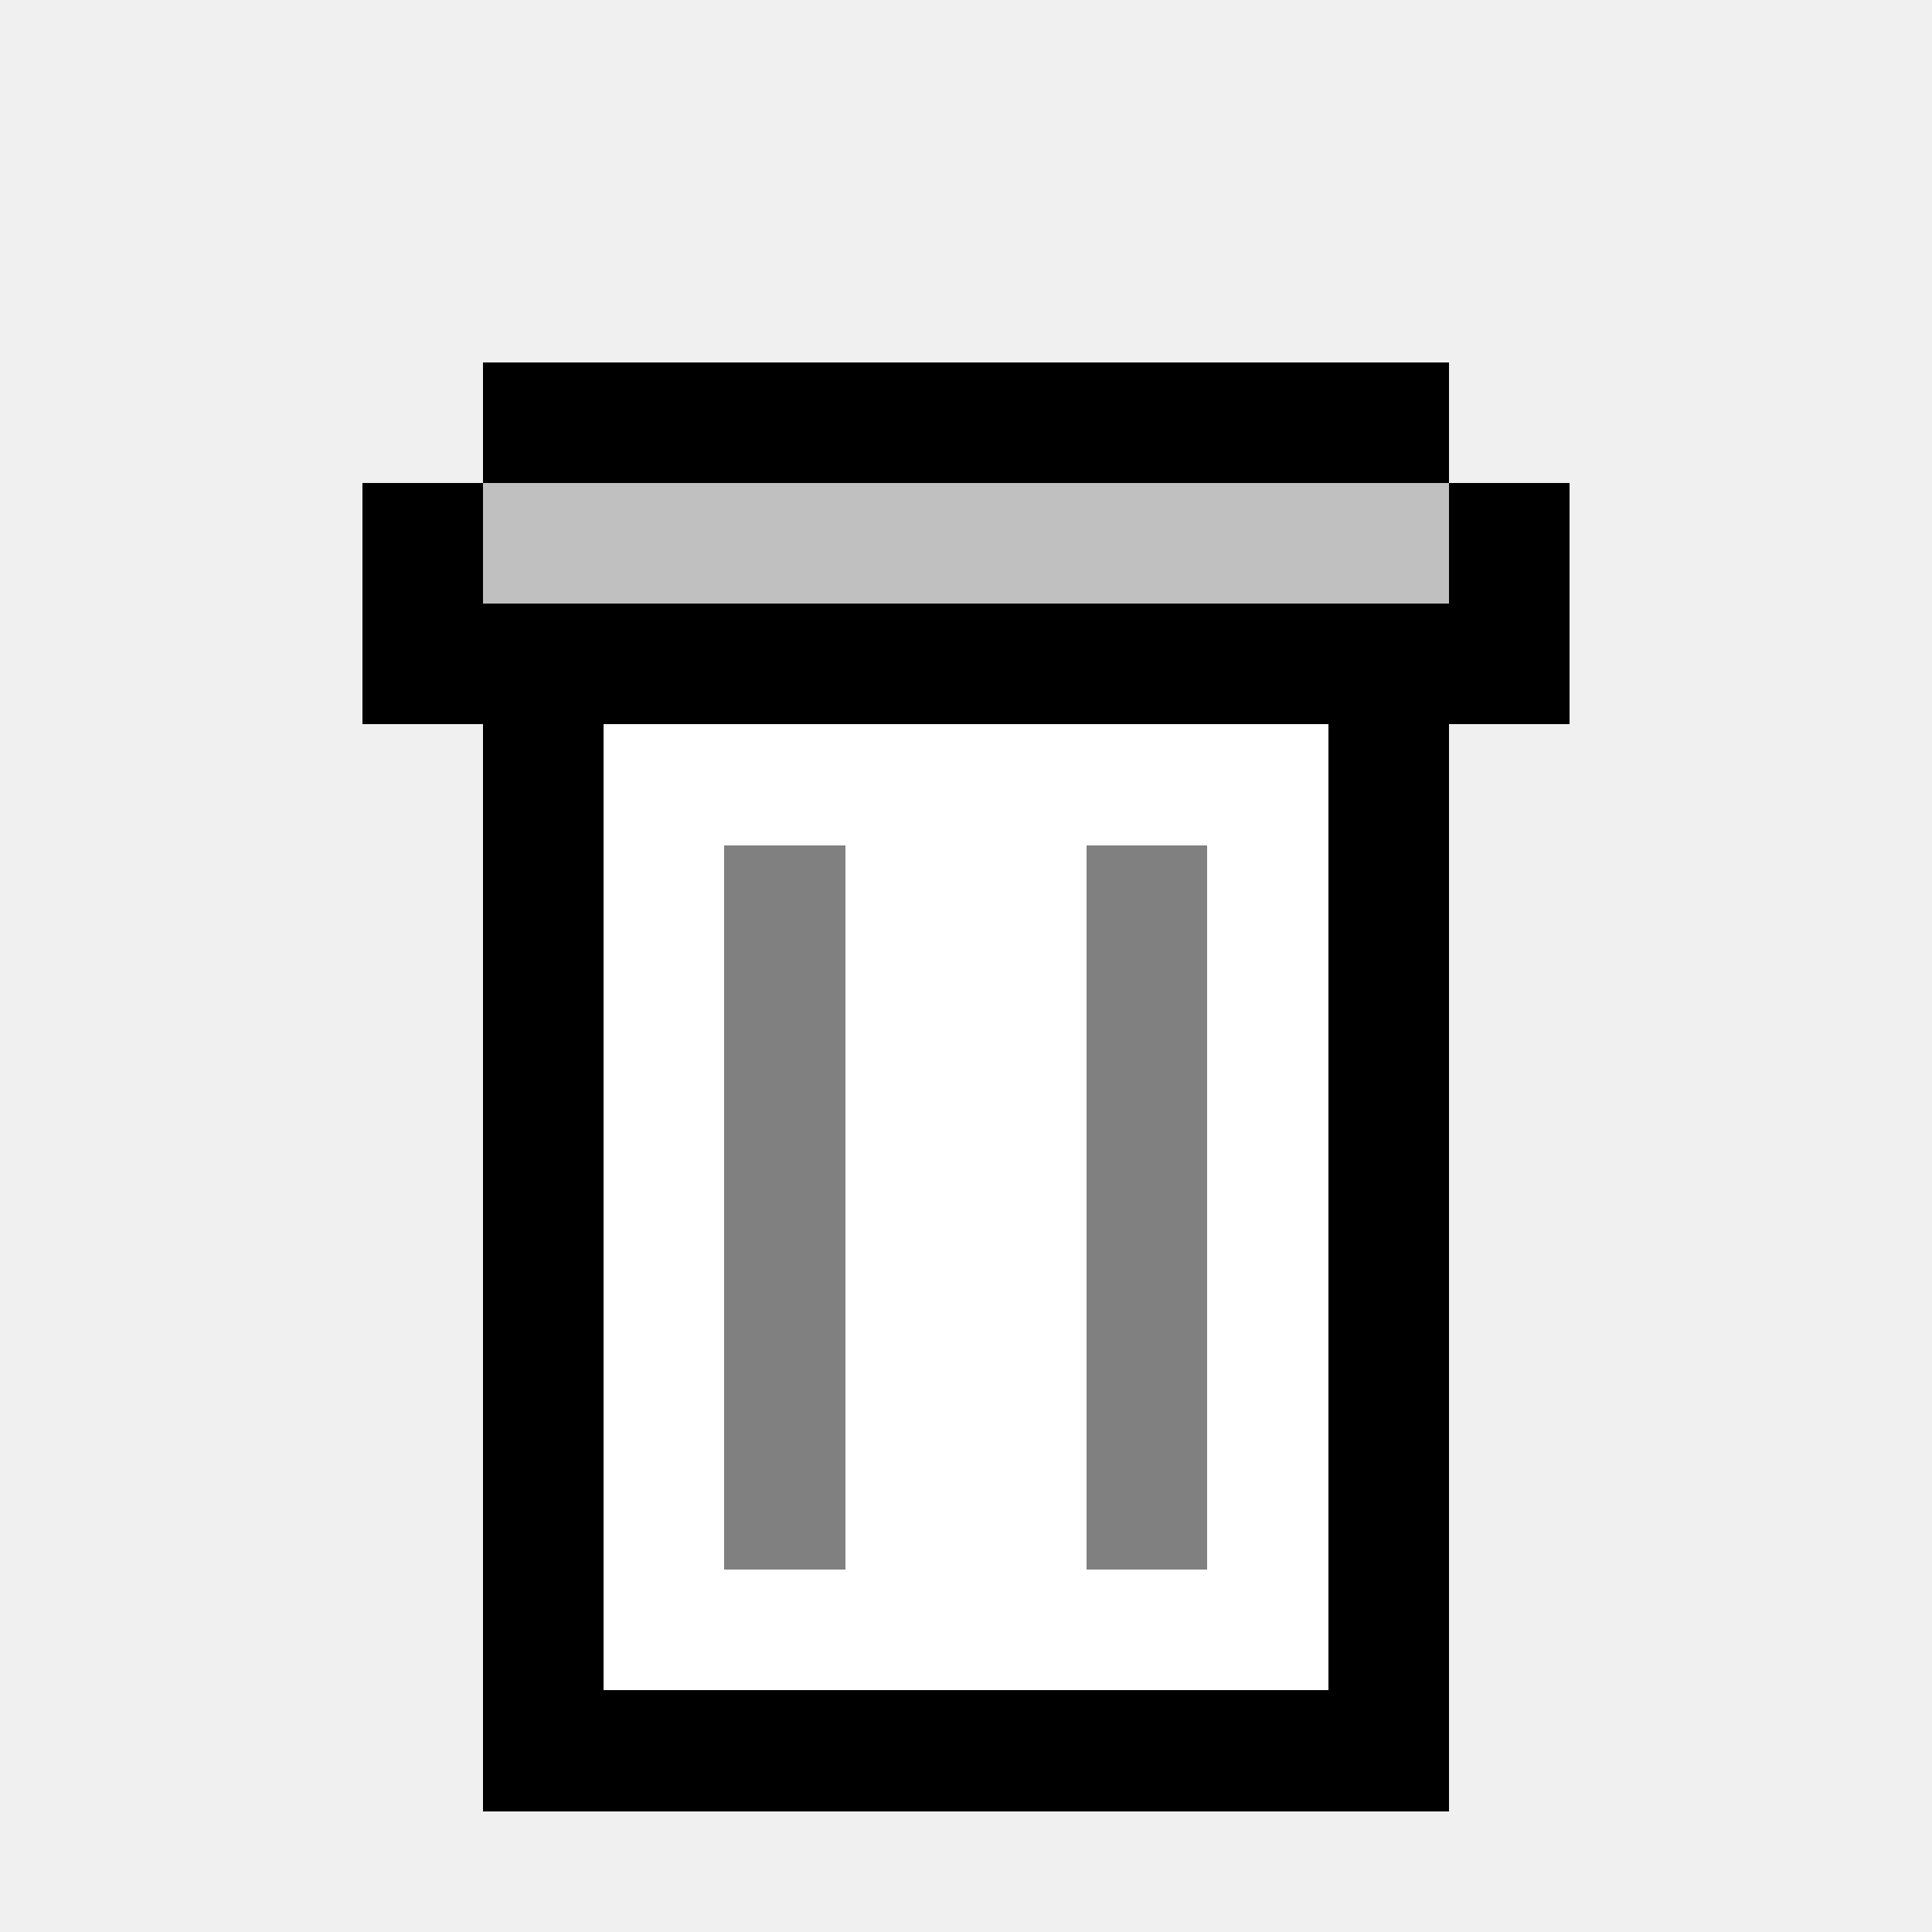
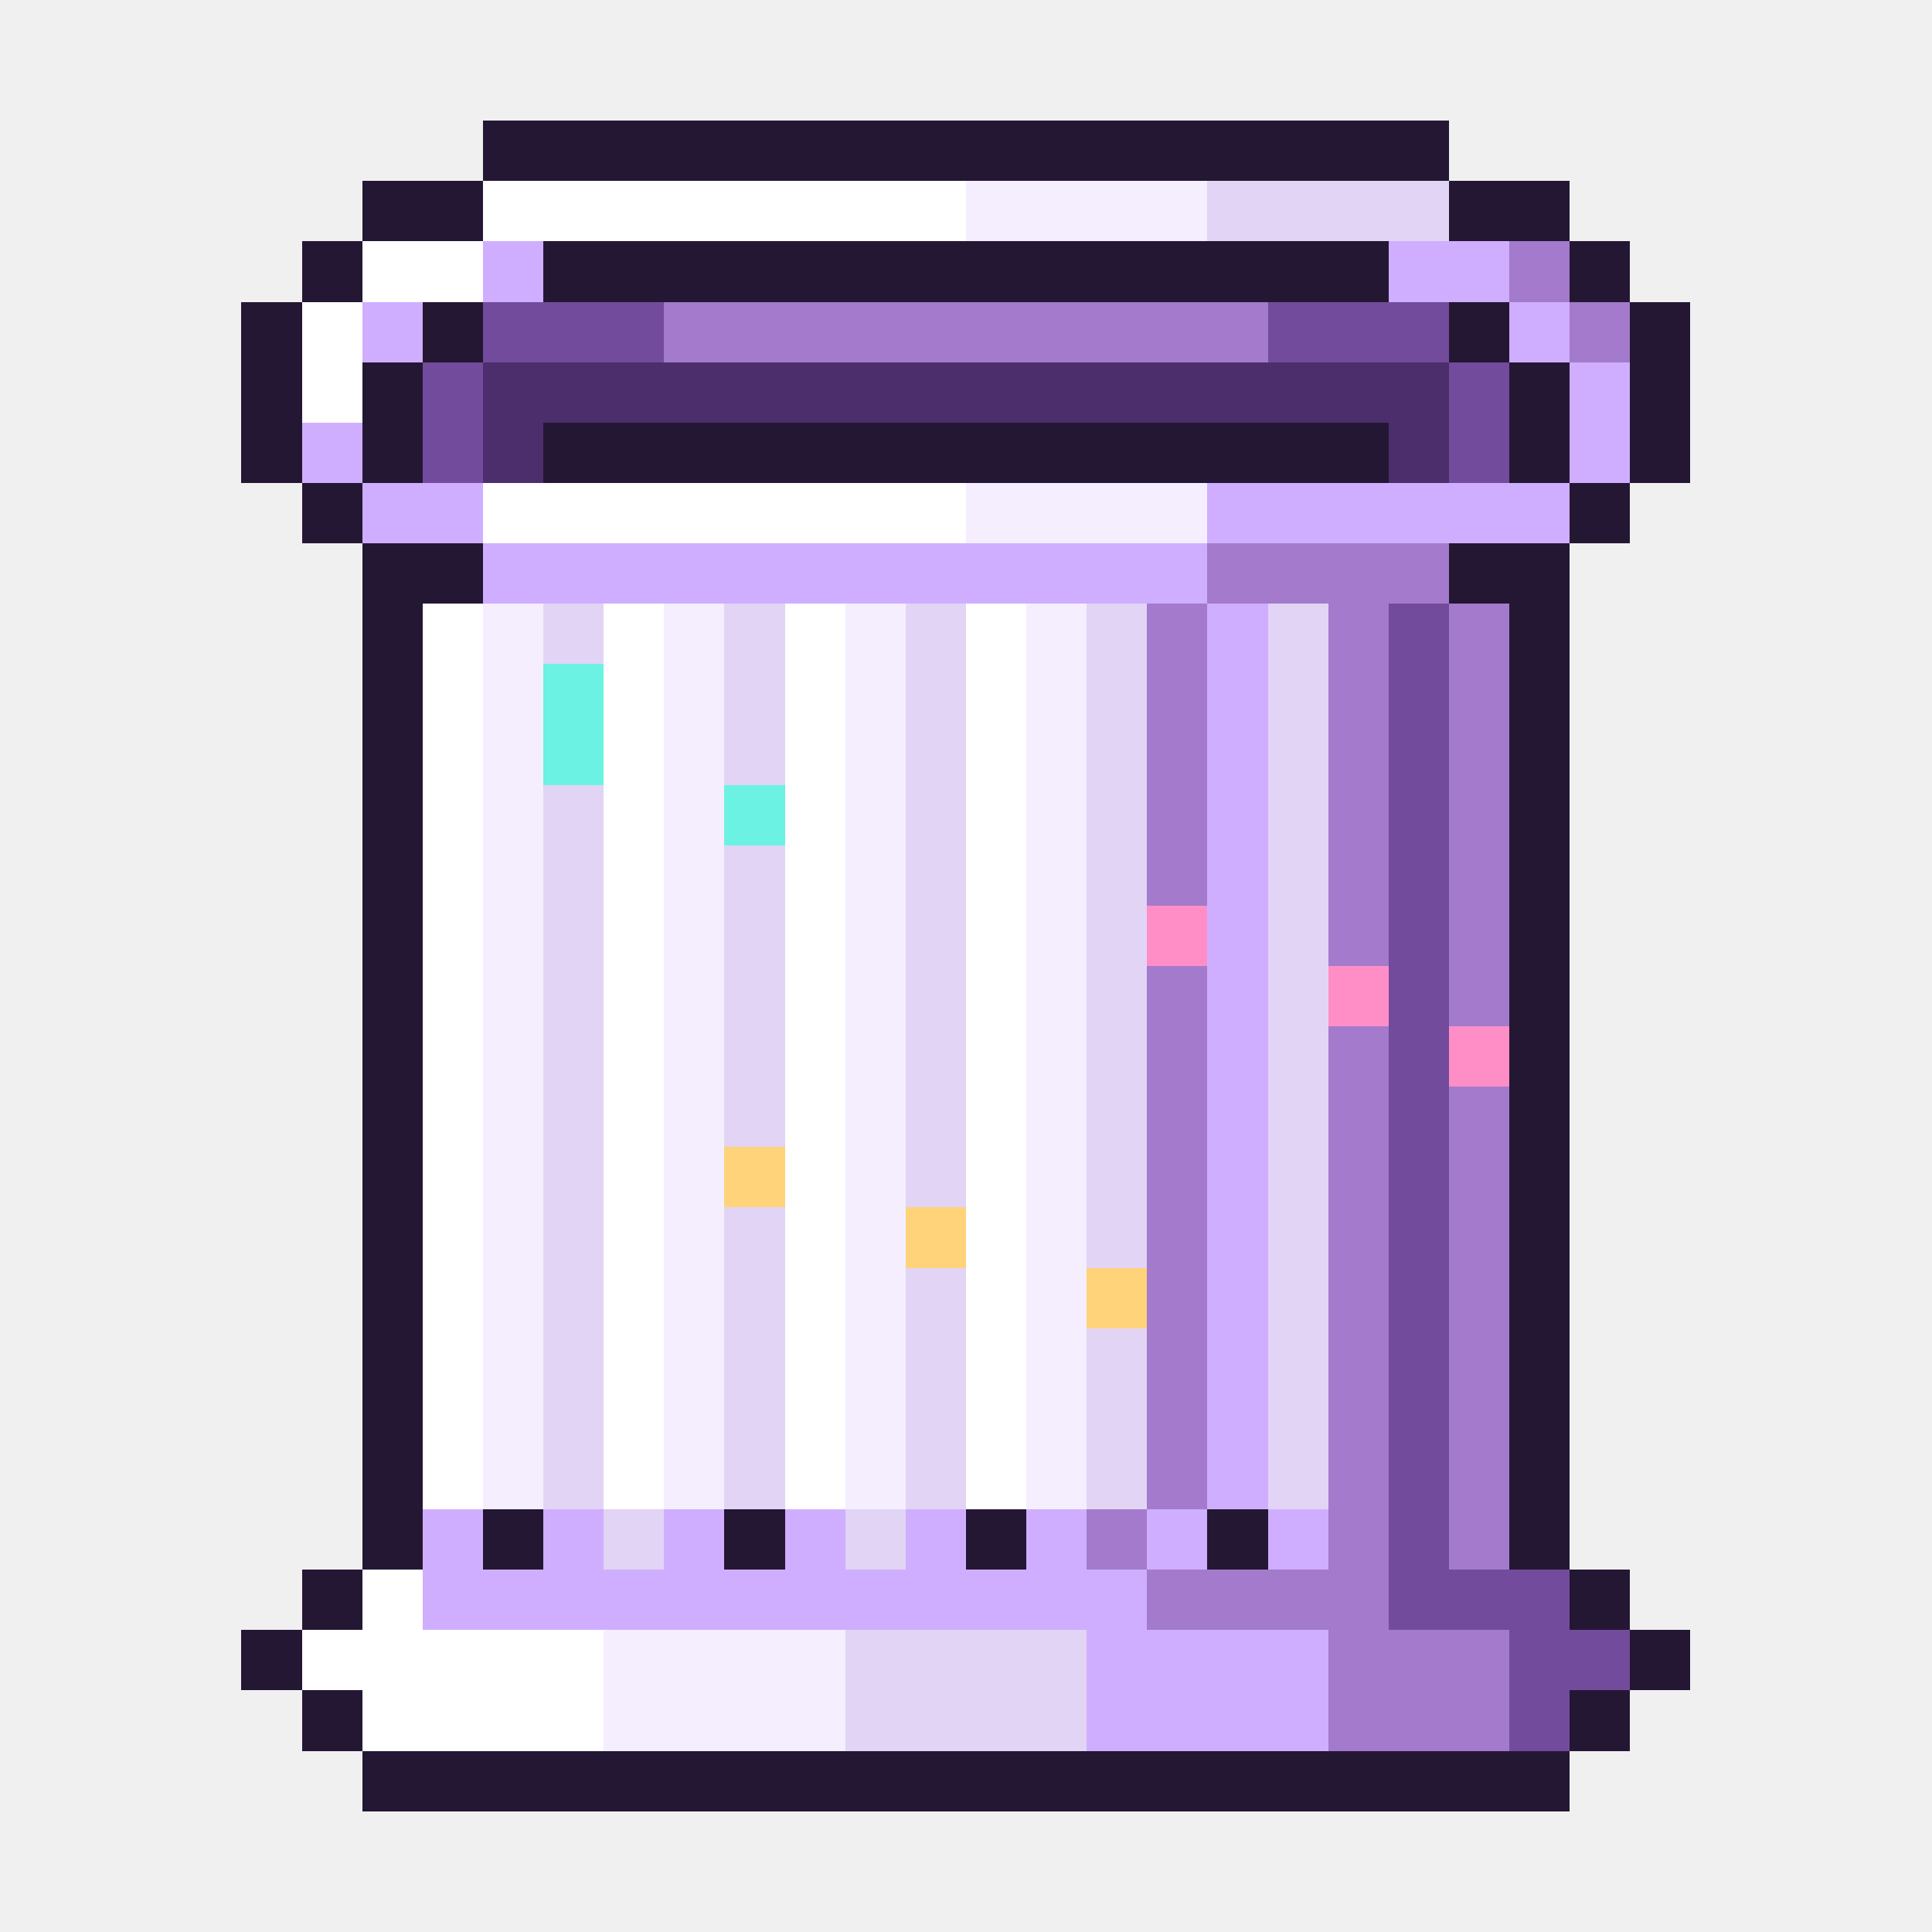
- <svg xmlns="http://www.w3.org/2000/svg" width="16" height="16" viewBox="0 0 16 16" shape-rendering="crispEdges">
-   <path d="M4 3h8v1h1v2h-1v9H4V6H3V4h1z" />
-   <path fill="#c0c0c0" d="M4 4h8v1H4z" />
-   <path fill="#fff" d="M5 6h6v8H5z" />
-   <path fill="#808080" d="M6 7h1v6H6zM9 7h1v6H9z" />
+ <svg xmlns="http://www.w3.org/2000/svg" width="32" height="32" viewBox="0 0 32 32" shape-rendering="crispEdges">
+   <path fill="#241734" d="M8 2h16v1h-16zM6 3h2v1h-2zM24 3h2v1h-2zM5 4h1v1h-1zM9 4h14v1h-14zM26 4h1v1h-1zM4 5h1v1h-1zM7 5h1v1h-1zM24 5h1v1h-1zM27 5h1v1h-1zM4 6h1v1h-1zM6 6h1v1h-1zM25 6h1v1h-1zM27 6h1v1h-1zM4 7h1v1h-1zM6 7h1v1h-1zM9 7h14v1h-14zM25 7h1v1h-1zM27 7h1v1h-1zM5 8h1v1h-1zM26 8h1v1h-1zM6 9h2v1h-2zM24 9h2v1h-2zM6 10h1v1h-1zM25 10h1v1h-1zM6 11h1v1h-1zM25 11h1v1h-1zM6 12h1v1h-1zM25 12h1v1h-1zM6 13h1v1h-1zM25 13h1v1h-1zM6 14h1v1h-1zM25 14h1v1h-1zM6 15h1v1h-1zM25 15h1v1h-1zM6 16h1v1h-1zM25 16h1v1h-1zM6 17h1v1h-1zM25 17h1v1h-1zM6 18h1v1h-1zM25 18h1v1h-1zM6 19h1v1h-1zM25 19h1v1h-1zM6 20h1v1h-1zM25 20h1v1h-1zM6 21h1v1h-1zM25 21h1v1h-1zM6 22h1v1h-1zM25 22h1v1h-1zM6 23h1v1h-1zM25 23h1v1h-1zM6 24h1v1h-1zM25 24h1v1h-1zM6 25h1v1h-1zM8 25h1v1h-1zM12 25h1v1h-1zM16 25h1v1h-1zM20 25h1v1h-1zM25 25h1v1h-1zM5 26h1v1h-1zM26 26h1v1h-1zM4 27h1v1h-1zM27 27h1v1h-1zM5 28h1v1h-1zM26 28h1v1h-1zM6 29h20v1h-20z" />
+   <path fill="#fff" d="M8 3h8v1h-8zM6 4h2v1h-2zM5 5h1v1h-1zM5 6h1v1h-1zM8 8h8v1h-8zM7 10h1v1h-1zM10 10h1v1h-1zM13 10h1v1h-1zM16 10h1v1h-1zM7 11h1v1h-1zM10 11h1v1h-1zM13 11h1v1h-1zM16 11h1v1h-1zM7 12h1v1h-1zM10 12h1v1h-1zM13 12h1v1h-1zM16 12h1v1h-1zM7 13h1v1h-1zM10 13h1v1h-1zM13 13h1v1h-1zM16 13h1v1h-1zM7 14h1v1h-1zM10 14h1v1h-1zM13 14h1v1h-1zM16 14h1v1h-1zM7 15h1v1h-1zM10 15h1v1h-1zM13 15h1v1h-1zM16 15h1v1h-1zM7 16h1v1h-1zM10 16h1v1h-1zM13 16h1v1h-1zM16 16h1v1h-1zM7 17h1v1h-1zM10 17h1v1h-1zM13 17h1v1h-1zM16 17h1v1h-1zM7 18h1v1h-1zM10 18h1v1h-1zM13 18h1v1h-1zM16 18h1v1h-1zM7 19h1v1h-1zM10 19h1v1h-1zM13 19h1v1h-1zM16 19h1v1h-1zM7 20h1v1h-1zM10 20h1v1h-1zM13 20h1v1h-1zM16 20h1v1h-1zM7 21h1v1h-1zM10 21h1v1h-1zM13 21h1v1h-1zM16 21h1v1h-1zM7 22h1v1h-1zM10 22h1v1h-1zM13 22h1v1h-1zM16 22h1v1h-1zM7 23h1v1h-1zM10 23h1v1h-1zM13 23h1v1h-1zM16 23h1v1h-1zM7 24h1v1h-1zM10 24h1v1h-1zM13 24h1v1h-1zM16 24h1v1h-1zM6 26h1v1h-1zM5 27h5v1h-5zM6 28h4v1h-4z" />
+   <path fill="#f4eeff" d="M16 3h4v1h-4zM16 8h4v1h-4zM8 10h1v1h-1zM11 10h1v1h-1zM14 10h1v1h-1zM17 10h1v1h-1zM8 11h1v1h-1zM11 11h1v1h-1zM14 11h1v1h-1zM17 11h1v1h-1zM8 12h1v1h-1zM11 12h1v1h-1zM14 12h1v1h-1zM17 12h1v1h-1zM8 13h1v1h-1zM11 13h1v1h-1zM14 13h1v1h-1zM17 13h1v1h-1zM8 14h1v1h-1zM11 14h1v1h-1zM14 14h1v1h-1zM17 14h1v1h-1zM8 15h1v1h-1zM11 15h1v1h-1zM14 15h1v1h-1zM17 15h1v1h-1zM8 16h1v1h-1zM11 16h1v1h-1zM14 16h1v1h-1zM17 16h1v1h-1zM8 17h1v1h-1zM11 17h1v1h-1zM14 17h1v1h-1zM17 17h1v1h-1zM8 18h1v1h-1zM11 18h1v1h-1zM14 18h1v1h-1zM17 18h1v1h-1zM8 19h1v1h-1zM11 19h1v1h-1zM14 19h1v1h-1zM17 19h1v1h-1zM8 20h1v1h-1zM11 20h1v1h-1zM14 20h1v1h-1zM17 20h1v1h-1zM8 21h1v1h-1zM11 21h1v1h-1zM14 21h1v1h-1zM17 21h1v1h-1zM8 22h1v1h-1zM11 22h1v1h-1zM14 22h1v1h-1zM17 22h1v1h-1zM8 23h1v1h-1zM11 23h1v1h-1zM14 23h1v1h-1zM17 23h1v1h-1zM8 24h1v1h-1zM11 24h1v1h-1zM14 24h1v1h-1zM17 24h1v1h-1zM10 27h4v1h-4zM10 28h4v1h-4z" />
+   <path fill="#e2d4f5" d="M20 3h4v1h-4zM9 10h1v1h-1zM12 10h1v1h-1zM15 10h1v1h-1zM18 10h1v1h-1zM21 10h1v1h-1zM12 11h1v1h-1zM15 11h1v1h-1zM18 11h1v1h-1zM21 11h1v1h-1zM12 12h1v1h-1zM15 12h1v1h-1zM18 12h1v1h-1zM21 12h1v1h-1zM9 13h1v1h-1zM15 13h1v1h-1zM18 13h1v1h-1zM21 13h1v1h-1zM9 14h1v1h-1zM12 14h1v1h-1zM15 14h1v1h-1zM18 14h1v1h-1zM21 14h1v1h-1zM9 15h1v1h-1zM12 15h1v1h-1zM15 15h1v1h-1zM18 15h1v1h-1zM21 15h1v1h-1zM9 16h1v1h-1zM12 16h1v1h-1zM15 16h1v1h-1zM18 16h1v1h-1zM21 16h1v1h-1zM9 17h1v1h-1zM12 17h1v1h-1zM15 17h1v1h-1zM18 17h1v1h-1zM21 17h1v1h-1zM9 18h1v1h-1zM12 18h1v1h-1zM15 18h1v1h-1zM18 18h1v1h-1zM21 18h1v1h-1zM9 19h1v1h-1zM15 19h1v1h-1zM18 19h1v1h-1zM21 19h1v1h-1zM9 20h1v1h-1zM12 20h1v1h-1zM18 20h1v1h-1zM21 20h1v1h-1zM9 21h1v1h-1zM12 21h1v1h-1zM15 21h1v1h-1zM21 21h1v1h-1zM9 22h1v1h-1zM12 22h1v1h-1zM15 22h1v1h-1zM18 22h1v1h-1zM21 22h1v1h-1zM9 23h1v1h-1zM12 23h1v1h-1zM15 23h1v1h-1zM18 23h1v1h-1zM21 23h1v1h-1zM9 24h1v1h-1zM12 24h1v1h-1zM15 24h1v1h-1zM18 24h1v1h-1zM21 24h1v1h-1zM10 25h1v1h-1zM14 25h1v1h-1zM14 27h4v1h-4zM14 28h4v1h-4z" />
+   <path fill="#cfaeff" d="M8 4h1v1h-1zM23 4h2v1h-2zM6 5h1v1h-1zM25 5h1v1h-1zM26 6h1v1h-1zM5 7h1v1h-1zM26 7h1v1h-1zM6 8h2v1h-2zM20 8h6v1h-6zM8 9h12v1h-12zM20 10h1v1h-1zM20 11h1v1h-1zM20 12h1v1h-1zM20 13h1v1h-1zM20 14h1v1h-1zM20 15h1v1h-1zM20 16h1v1h-1zM20 17h1v1h-1zM20 18h1v1h-1zM20 19h1v1h-1zM20 20h1v1h-1zM20 21h1v1h-1zM20 22h1v1h-1zM20 23h1v1h-1zM20 24h1v1h-1zM7 25h1v1h-1zM9 25h1v1h-1zM11 25h1v1h-1zM13 25h1v1h-1zM15 25h1v1h-1zM17 25h1v1h-1zM19 25h1v1h-1zM21 25h1v1h-1zM7 26h12v1h-12zM18 27h4v1h-4zM18 28h4v1h-4z" />
+   <path fill="#a37acc" d="M25 4h1v1h-1zM11 5h10v1h-10zM26 5h1v1h-1zM20 9h4v1h-4zM19 10h1v1h-1zM22 10h1v1h-1zM24 10h1v1h-1zM19 11h1v1h-1zM22 11h1v1h-1zM24 11h1v1h-1zM19 12h1v1h-1zM22 12h1v1h-1zM24 12h1v1h-1zM19 13h1v1h-1zM22 13h1v1h-1zM24 13h1v1h-1zM19 14h1v1h-1zM22 14h1v1h-1zM24 14h1v1h-1zM22 15h1v1h-1zM24 15h1v1h-1zM19 16h1v1h-1zM24 16h1v1h-1zM19 17h1v1h-1zM22 17h1v1h-1zM19 18h1v1h-1zM22 18h1v1h-1zM24 18h1v1h-1zM19 19h1v1h-1zM22 19h1v1h-1zM24 19h1v1h-1zM19 20h1v1h-1zM22 20h1v1h-1zM24 20h1v1h-1zM19 21h1v1h-1zM22 21h1v1h-1zM24 21h1v1h-1zM19 22h1v1h-1zM22 22h1v1h-1zM24 22h1v1h-1zM19 23h1v1h-1zM22 23h1v1h-1zM24 23h1v1h-1zM19 24h1v1h-1zM22 24h1v1h-1zM24 24h1v1h-1zM18 25h1v1h-1zM22 25h1v1h-1zM24 25h1v1h-1zM19 26h4v1h-4zM22 27h3v1h-3zM22 28h3v1h-3z" />
+   <path fill="#734b9c" d="M8 5h3v1h-3zM21 5h3v1h-3zM7 6h1v1h-1zM24 6h1v1h-1zM7 7h1v1h-1zM24 7h1v1h-1zM23 10h1v1h-1zM23 11h1v1h-1zM23 12h1v1h-1zM23 13h1v1h-1zM23 14h1v1h-1zM23 15h1v1h-1zM23 16h1v1h-1zM23 17h1v1h-1zM23 18h1v1h-1zM23 19h1v1h-1zM23 20h1v1h-1zM23 21h1v1h-1zM23 22h1v1h-1zM23 23h1v1h-1zM23 24h1v1h-1zM23 25h1v1h-1zM23 26h3v1h-3zM25 27h2v1h-2zM25 28h1v1h-1z" />
+   <path fill="#4b2e6b" d="M8 6h16v1h-16zM8 7h1v1h-1zM23 7h1v1h-1z" />
+   <path fill="#6bf2e3" d="M9 11h1v1h-1zM9 12h1v1h-1zM12 13h1v1h-1z" />
+   <path fill="#ff8ec7" d="M19 15h1v1h-1zM22 16h1v1h-1zM24 17h1v1h-1z" />
+   <path fill="#ffd37a" d="M12 19h1v1h-1zM15 20h1v1h-1zM18 21h1v1h-1z" />
</svg>
